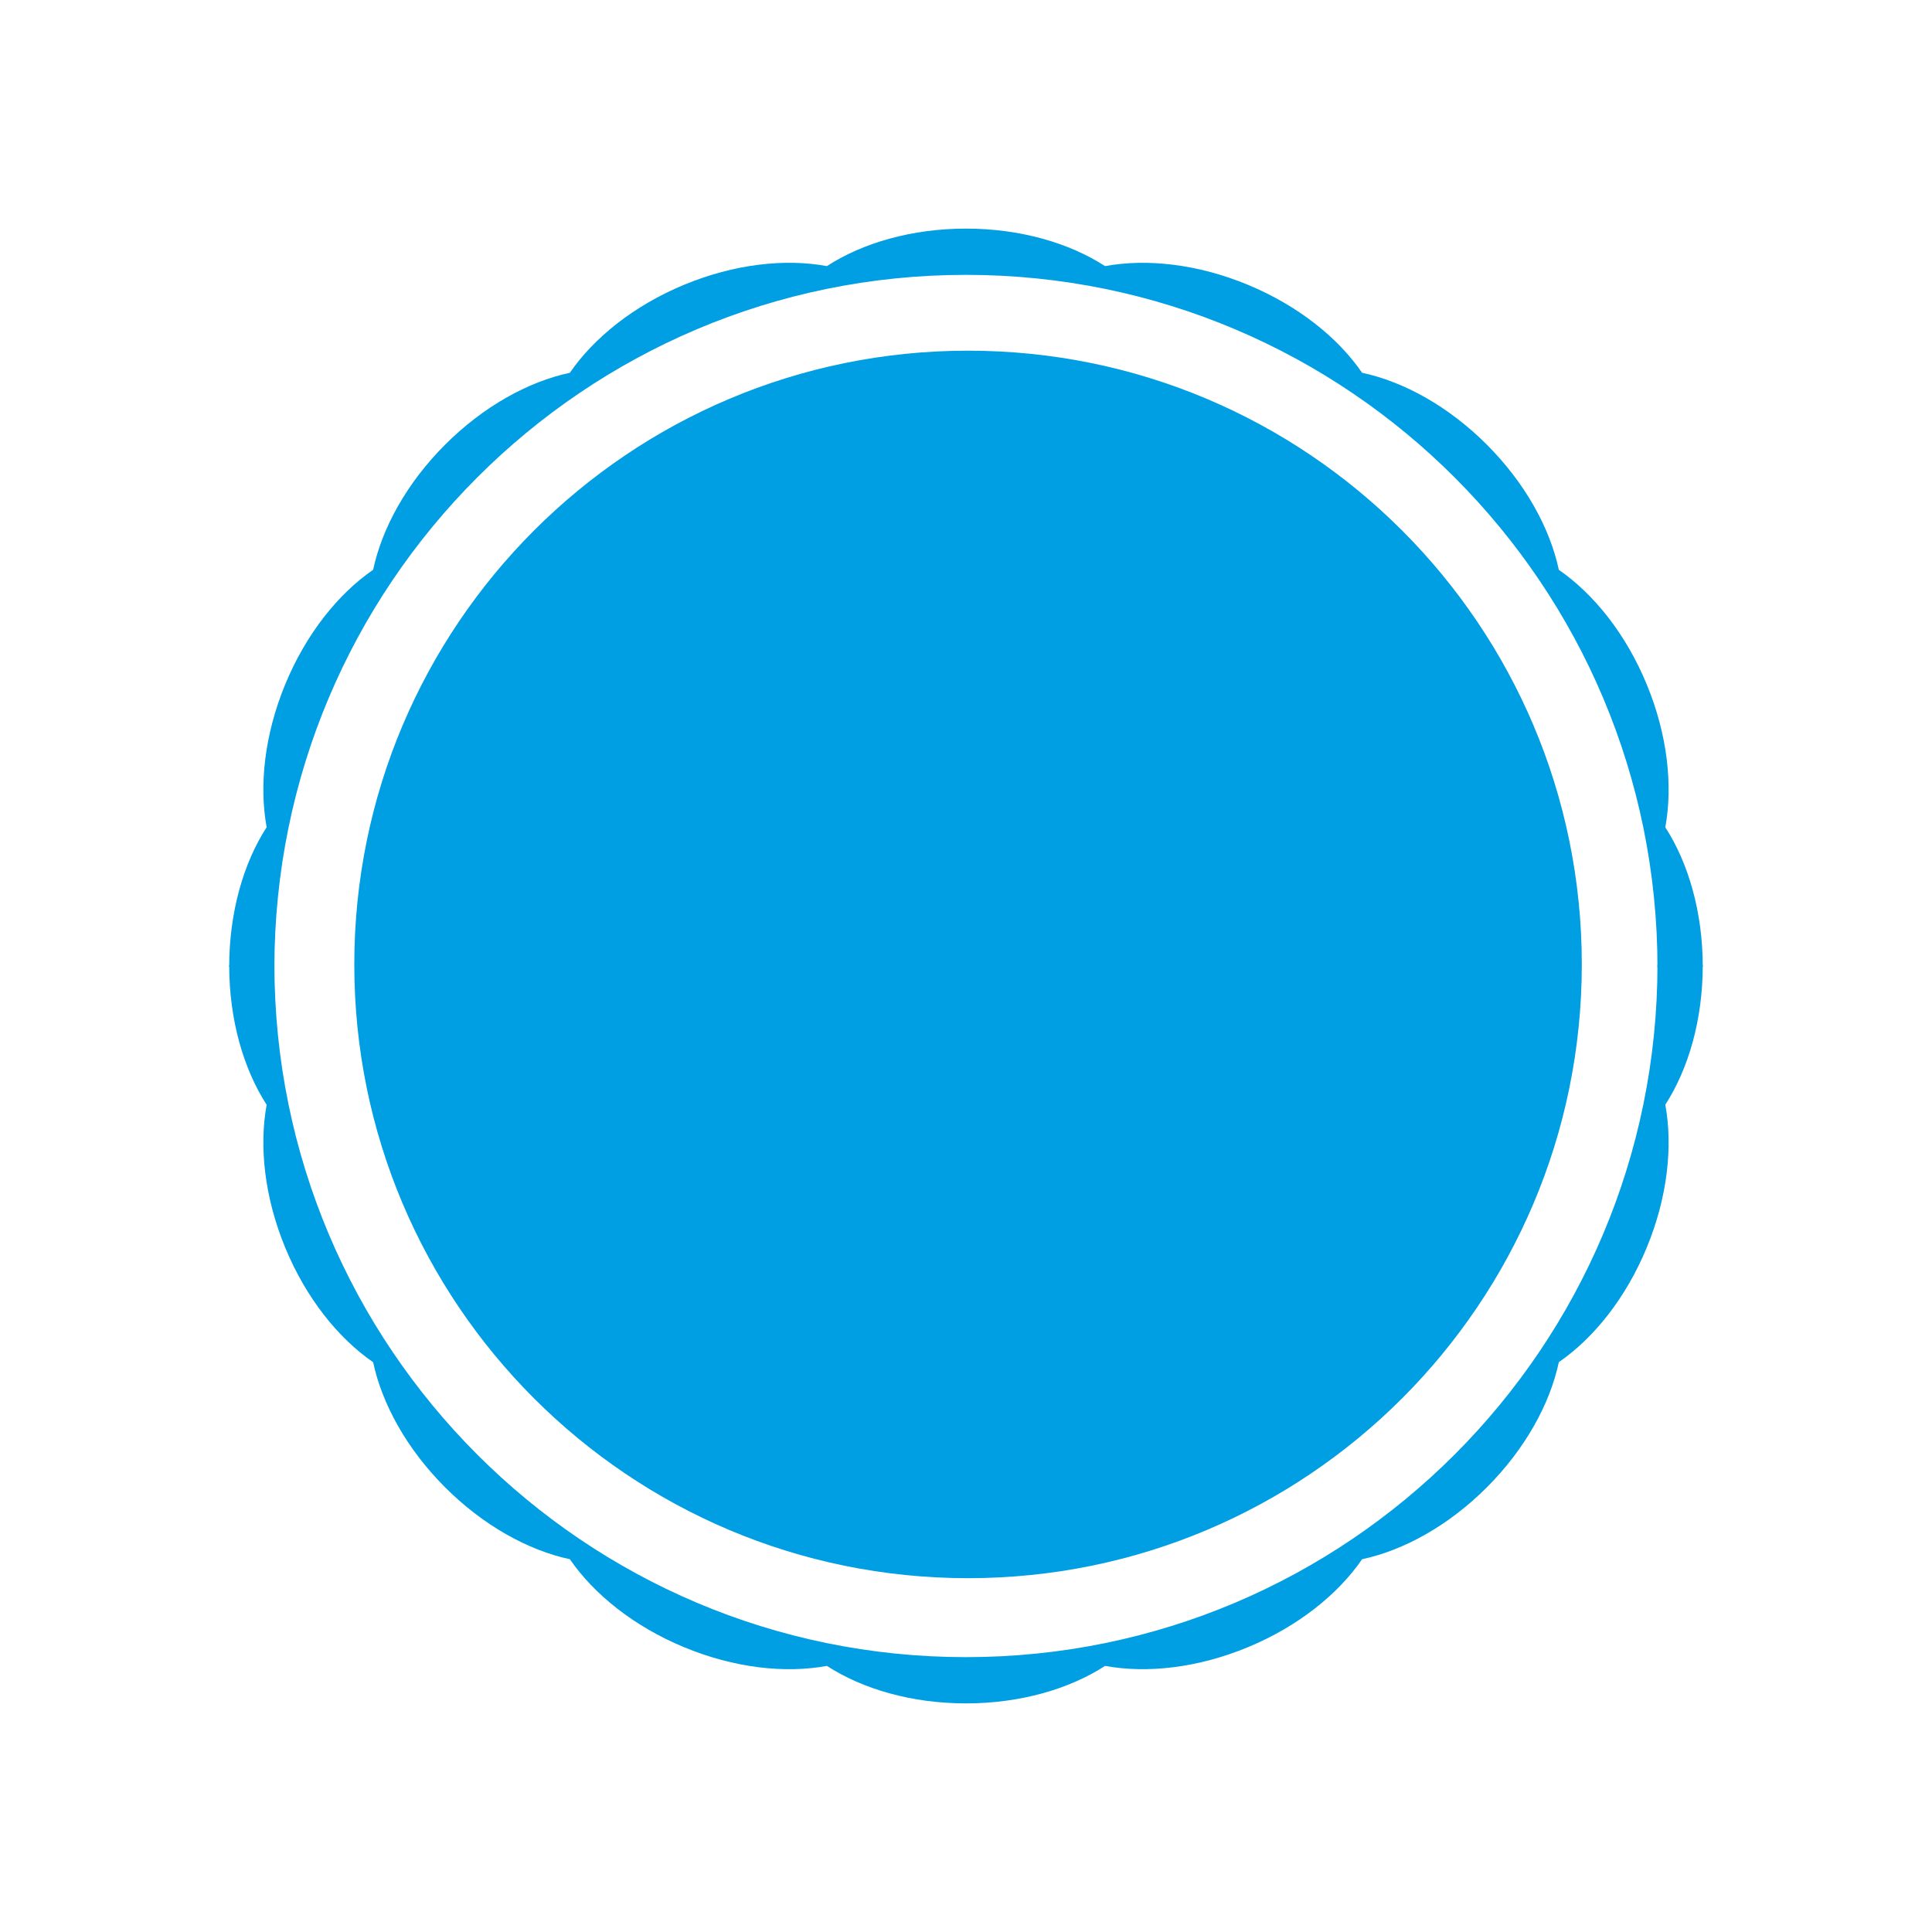
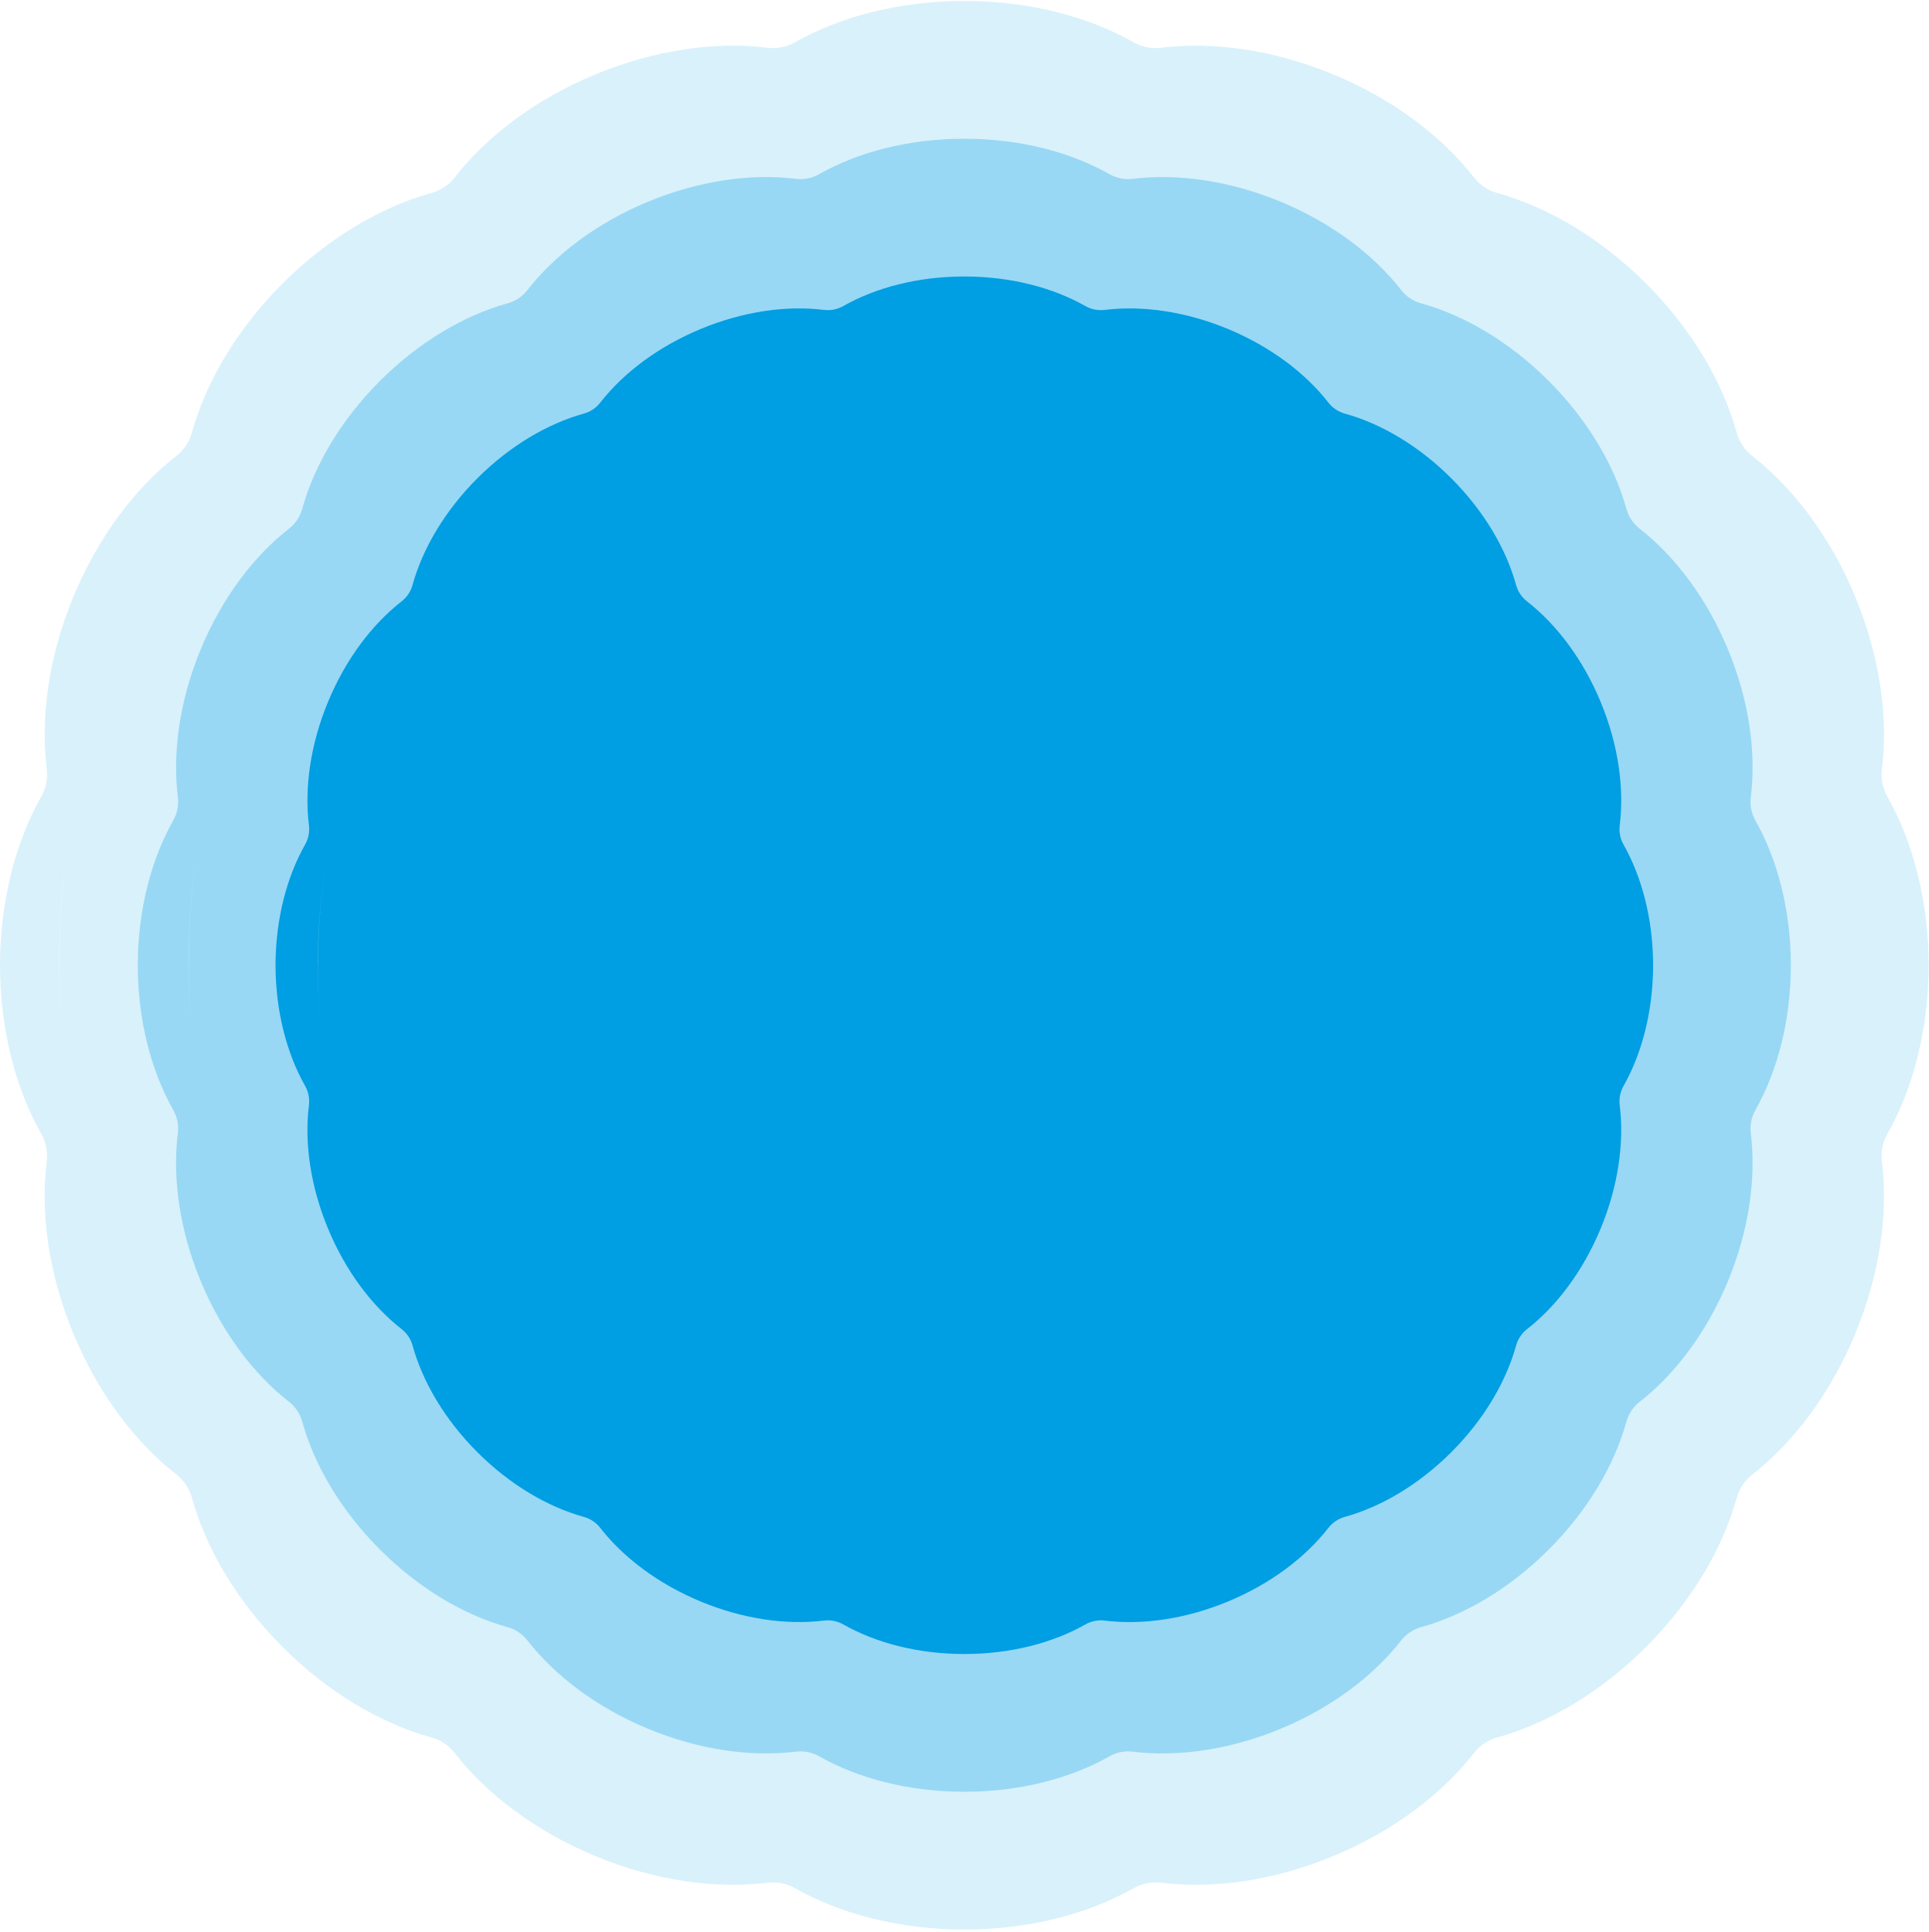
- <svg xmlns="http://www.w3.org/2000/svg" width="599" height="599" viewBox="0 0 599 599" fill="none">
-   <circle cx="300.136" cy="299.014" r="190.288" fill="#009EE3" />
-   <path d="M527.922 299.692C527.922 282.845 523.486 267.59 516.316 256.499C518.706 243.498 516.977 227.695 510.532 212.134C504.099 196.574 494.171 184.184 483.302 176.671C480.543 163.733 472.903 149.815 461.017 137.897C449.131 125.991 435.223 118.338 422.307 115.574C414.82 104.687 402.438 94.742 386.903 88.299C371.369 81.855 355.605 80.124 342.613 82.505C331.528 75.323 316.299 70.879 299.493 70.879C282.687 70.879 267.445 75.323 256.372 82.505C243.393 80.111 227.617 81.855 212.082 88.299C196.548 94.742 184.179 104.687 176.678 115.574C163.775 118.338 149.868 125.991 137.969 137.897C126.083 149.803 118.443 163.733 115.684 176.658C104.815 184.158 94.886 196.561 88.454 212.122C82.022 227.682 80.293 243.472 82.67 256.473C75.5 267.577 71.064 282.832 71.064 299.679L85.073 299.985C85.073 181.37 181.064 85.217 299.48 85.217C417.896 85.217 513.888 181.37 513.888 299.985L527.897 299.692H527.922Z" fill="#009EE3" />
-   <path d="M527.922 299.308C527.922 316.155 523.486 331.41 516.316 342.501C518.706 355.502 516.977 371.305 510.532 386.865C504.099 402.426 494.171 414.816 483.302 422.329C480.543 435.266 472.903 449.184 461.017 461.103C449.131 473.009 435.223 480.662 422.307 483.425C414.82 494.313 402.438 504.258 386.903 510.701C371.369 517.144 355.605 518.876 342.613 516.495C331.528 523.677 316.299 528.121 299.493 528.121C282.687 528.121 267.445 523.677 256.372 516.495C243.393 518.889 227.617 517.144 212.082 510.701C196.548 504.258 184.179 494.313 176.678 483.425C163.775 480.662 149.868 473.009 137.969 461.103C126.083 449.197 118.443 435.266 115.684 422.342C104.815 414.841 94.886 402.439 88.454 386.878C82.022 371.317 80.293 355.528 82.67 342.526C75.5 331.423 71.064 316.167 71.064 299.321L85.073 299.015C85.073 417.63 181.064 513.783 299.48 513.783C417.896 513.783 513.888 417.63 513.888 299.015L527.897 299.308H527.922Z" fill="#009EE3" />
+ <svg xmlns="http://www.w3.org/2000/svg" width="560" height="561" viewBox="0 0 560 561" fill="none">
+   <path d="M280 80.281C293.436 80.281 305.722 83.522 315.144 88.869C316.85 89.837 318.824 90.23 320.77 89.99C331.524 88.662 344.111 90.372 356.531 95.519C368.948 100.665 379.065 108.364 385.721 116.913C386.928 118.464 388.606 119.586 390.501 120.109C400.944 122.992 411.92 129.399 421.421 138.908C430.924 148.429 437.327 159.408 440.207 169.861C440.728 171.753 441.846 173.429 443.393 174.637C451.936 181.304 459.631 191.421 464.773 203.851C469.926 216.281 471.636 228.887 470.301 239.643C470.06 241.59 470.453 243.567 471.42 245.274C476.718 254.62 479.946 266.794 479.997 280.124C479.997 280.125 479.998 280.126 479.999 280.126V280.126C479.999 280.126 480 280.127 480 280.128C480 280.181 479.998 280.233 479.998 280.286C479.998 280.339 480 280.392 480 280.445C480 280.446 479.999 280.447 479.999 280.447V280.447C479.998 280.447 479.997 280.447 479.997 280.448C479.946 293.782 476.717 305.959 471.416 315.315C470.45 317.019 470.058 318.991 470.298 320.935C471.626 331.69 469.917 344.289 464.773 356.721C459.632 369.149 451.938 379.275 443.396 385.936C441.848 387.143 440.728 388.82 440.206 390.713C437.325 401.158 430.922 412.144 421.421 421.654C411.909 431.163 400.932 437.571 390.496 440.453C388.604 440.976 386.928 442.096 385.722 443.644C379.059 452.194 368.951 459.895 356.532 465.042C344.116 470.187 331.523 471.908 320.777 470.575C318.827 470.333 316.848 470.727 315.139 471.697C305.724 477.041 293.432 480.281 280 480.281C266.564 480.281 254.278 477.039 244.856 471.693C243.15 470.725 241.176 470.331 239.23 470.572C228.476 471.9 215.889 470.189 203.469 465.042C191.052 459.896 180.935 452.197 174.279 443.649C173.072 442.098 171.394 440.976 169.499 440.453C159.056 437.57 148.08 431.162 138.579 421.654C129.076 412.133 122.673 401.153 119.793 390.7C119.272 388.809 118.154 387.132 116.607 385.925C108.064 379.257 100.369 369.14 95.227 356.71C90.074 344.281 88.364 331.674 89.699 320.919C89.94 318.971 89.547 316.995 88.58 315.287C83.281 305.941 80.053 293.766 80.002 280.436C80.002 280.435 80.001 280.435 80.001 280.435V280.435C80 280.435 80 280.435 80 280.434C80 280.381 80.001 280.328 80.001 280.275C80.001 280.222 80 280.169 80 280.116C80 280.115 80.001 280.115 80.001 280.115V280.115C80.002 280.115 80.003 280.114 80.003 280.113C80.054 266.78 83.283 254.602 88.584 245.247C89.549 243.543 89.942 241.57 89.702 239.626C88.374 228.871 90.083 216.272 95.227 203.84C100.368 191.412 108.062 181.287 116.604 174.626C118.152 173.418 119.272 171.741 119.794 169.848C122.674 159.403 129.077 148.417 138.578 138.908C148.09 129.398 159.068 122.991 169.504 120.108C171.396 119.585 173.072 118.466 174.278 116.918C180.941 108.367 191.049 100.666 203.468 95.519C215.884 90.373 228.477 88.653 239.223 89.986C241.173 90.228 243.152 89.834 244.861 88.864C254.276 83.52 266.568 80.281 280 80.281ZM94.455 251.918C93.056 261.029 92.31 270.356 92.268 279.849C92.268 279.854 92.272 279.859 92.278 279.859V279.859C92.284 279.859 92.288 279.863 92.288 279.869C92.288 285.604 92.545 291.279 93.048 296.883C92.568 291.414 92.323 285.877 92.323 280.284C92.323 270.642 93.052 261.169 94.455 251.918Z" fill="#009EE3" />
+   <path opacity="0.3" d="M280 40.281C296.123 40.281 310.866 44.17 322.173 50.587C324.22 51.748 326.589 52.22 328.925 51.932C341.829 50.338 356.934 52.39 371.838 58.567C386.738 64.742 398.878 73.981 406.865 84.239C408.314 86.1 410.327 87.446 412.601 88.074C425.133 91.533 438.304 99.223 449.705 110.633C461.109 122.059 468.793 135.234 472.248 147.778C472.874 150.048 474.216 152.059 476.072 153.508C486.324 161.51 495.557 173.65 501.729 188.565C507.912 203.48 509.964 218.608 508.362 231.515C508.072 233.852 508.543 236.223 509.705 238.272C516.062 249.488 519.934 264.097 519.996 280.092C519.996 280.093 519.997 280.094 519.998 280.095V280.095C519.999 280.095 520 280.096 520 280.097C520 280.161 519.998 280.224 519.998 280.288C519.998 280.351 520 280.415 520 280.479C520 280.479 519.999 280.48 519.999 280.48V280.48C519.998 280.48 519.997 280.481 519.997 280.481C519.936 296.482 516.06 311.095 509.699 322.322C508.541 324.367 508.07 326.733 508.358 329.066C509.951 341.972 507.901 357.091 501.729 372.009C495.558 386.923 486.326 399.074 476.076 407.067C474.217 408.516 472.873 410.529 472.247 412.8C468.791 425.334 461.108 438.517 449.706 449.928C438.292 461.339 425.119 469.028 412.596 472.488C410.325 473.115 408.314 474.458 406.866 476.316C398.871 486.577 386.741 495.818 371.838 501.994C356.938 508.168 341.827 510.233 328.933 508.634C326.593 508.344 324.217 508.816 322.166 509.98C310.869 516.393 296.119 520.281 280 520.281C263.877 520.281 249.134 516.391 237.827 509.975C235.78 508.814 233.411 508.341 231.075 508.63C218.171 510.223 203.066 508.17 188.162 501.994C173.262 495.819 161.122 486.58 153.135 476.322C151.686 474.461 149.673 473.115 147.399 472.487C134.867 469.027 121.696 461.338 110.295 449.928C98.891 438.503 91.207 425.327 87.752 412.784C87.126 410.514 85.784 408.502 83.928 407.053C73.676 399.052 64.442 386.911 58.272 371.996C52.089 357.08 50.037 341.954 51.638 329.047C51.928 326.71 51.457 324.338 50.295 322.289C43.937 311.074 40.064 296.464 40.003 280.468C40.003 280.467 40.002 280.466 40.002 280.466V280.466C40.001 280.466 40 280.466 40 280.465C40 280.401 40.001 280.337 40.001 280.274C40.001 280.21 40 280.147 40 280.083C40 280.082 40.001 280.082 40.002 280.082V280.082C40.002 280.082 40.003 280.081 40.003 280.08C40.064 264.08 43.94 249.467 50.301 238.24C51.459 236.195 51.93 233.828 51.642 231.496C50.049 218.589 52.099 203.47 58.272 188.552C64.442 173.639 73.674 161.488 83.924 153.495C85.783 152.045 87.127 150.033 87.753 147.761C91.209 135.228 98.892 122.045 110.294 110.633C121.708 99.222 134.881 91.532 147.403 88.073C149.674 87.446 151.685 86.102 153.133 84.244C161.128 73.984 173.259 64.743 188.162 58.567C203.062 52.392 218.173 50.328 231.067 51.928C233.407 52.218 235.783 51.745 237.834 50.581C249.131 44.168 263.881 40.281 280 40.281ZM57.336 246.311C55.663 257.223 54.772 268.393 54.722 279.762C54.722 279.769 54.727 279.774 54.733 279.774V279.774C54.74 279.774 54.745 279.779 54.745 279.786C54.745 286.651 55.053 293.446 55.653 300.155C55.081 293.607 54.788 286.98 54.788 280.284C54.788 268.736 55.658 257.391 57.336 246.311Z" fill="#009EE3" />
+   <path opacity="0.15" d="M280 0.281C298.811 0.281 316.01 4.819 329.202 12.304C331.59 13.659 334.354 14.21 337.079 13.874C352.134 12.015 369.756 14.409 387.145 21.615C404.528 28.819 418.691 39.598 428.009 51.566C429.699 53.737 432.049 55.307 434.701 56.039C449.322 60.076 464.688 69.047 477.989 82.359C491.293 95.688 500.258 111.059 504.29 125.693C505.019 128.342 506.585 130.688 508.75 132.379C520.711 141.714 531.483 155.878 538.683 173.28C545.896 190.681 548.291 208.33 546.422 223.387C546.084 226.114 546.634 228.881 547.989 231.271C555.407 244.356 559.926 261.4 559.998 280.062C559.998 280.063 559.998 280.063 559.999 280.063V280.063C560 280.064 560 280.064 560 280.065C560 280.139 559.999 280.214 559.999 280.288C559.999 280.362 560 280.437 560 280.511C560 280.512 560 280.512 559.999 280.512V280.512C559.998 280.512 559.998 280.513 559.998 280.513C559.927 299.181 555.404 316.23 547.983 329.329C546.631 331.714 546.082 334.476 546.418 337.197C548.276 352.254 545.884 369.893 538.684 387.297C531.485 404.697 520.714 418.873 508.755 428.198C506.587 429.889 505.019 432.237 504.288 434.887C500.256 449.509 491.292 464.89 477.99 478.203C464.674 491.515 449.306 500.487 434.696 504.523C432.047 505.254 429.7 506.822 428.011 508.989C418.684 520.96 404.532 531.741 387.145 538.947C369.761 546.151 352.132 548.559 337.088 546.693C334.358 546.354 331.587 546.905 329.194 548.264C316.013 555.745 298.805 560.281 280 560.281C261.189 560.281 243.99 555.743 230.798 548.257C228.41 546.902 225.646 546.351 222.921 546.688C207.866 548.547 190.244 546.153 172.855 538.947C155.472 531.743 141.309 520.964 131.991 508.996C130.301 506.825 127.951 505.254 125.299 504.522C110.678 500.486 95.311 491.515 82.01 478.203C68.706 464.873 59.742 449.502 55.71 434.868C54.981 432.22 53.415 429.873 51.25 428.183C39.289 418.848 28.516 404.683 21.316 387.282C14.103 369.88 11.709 352.232 13.578 337.174C13.916 334.448 13.366 331.68 12.011 329.29C4.593 316.205 0.072 299.16 0.001 280.497C0.001 280.497 0.001 280.497 0 280.497V280.497C0 280.497 0 280.496 0 280.496V280.049C0 280.049 0 280.048 0.001 280.048V280.048C0.002 280.048 0.002 280.048 0.002 280.047C0.074 261.38 4.596 244.331 12.017 231.233C13.369 228.847 13.918 226.086 13.582 223.365C11.724 208.307 14.116 190.669 21.316 173.264C28.515 155.865 39.286 141.689 51.245 132.363C53.413 130.672 54.981 128.325 55.712 125.674C59.744 111.052 68.708 95.672 82.01 82.359C95.326 69.046 110.694 60.075 125.304 56.039C127.953 55.307 130.3 53.74 131.989 51.572C141.316 39.602 155.468 28.82 172.855 21.615C190.239 14.411 207.868 12.003 222.912 13.869C225.642 14.207 228.413 13.656 230.806 12.298C243.987 4.816 261.195 0.281 280 0.281ZM20.227 240.642C18.274 253.375 17.234 266.41 17.175 279.676C17.175 279.684 17.181 279.69 17.189 279.69V279.69C17.197 279.69 17.203 279.696 17.203 279.704C17.203 287.753 17.566 295.718 18.273 303.583C17.599 295.906 17.253 288.135 17.253 280.284C17.253 266.809 18.269 253.571 20.227 240.642Z" fill="#009EE3" />
</svg>
